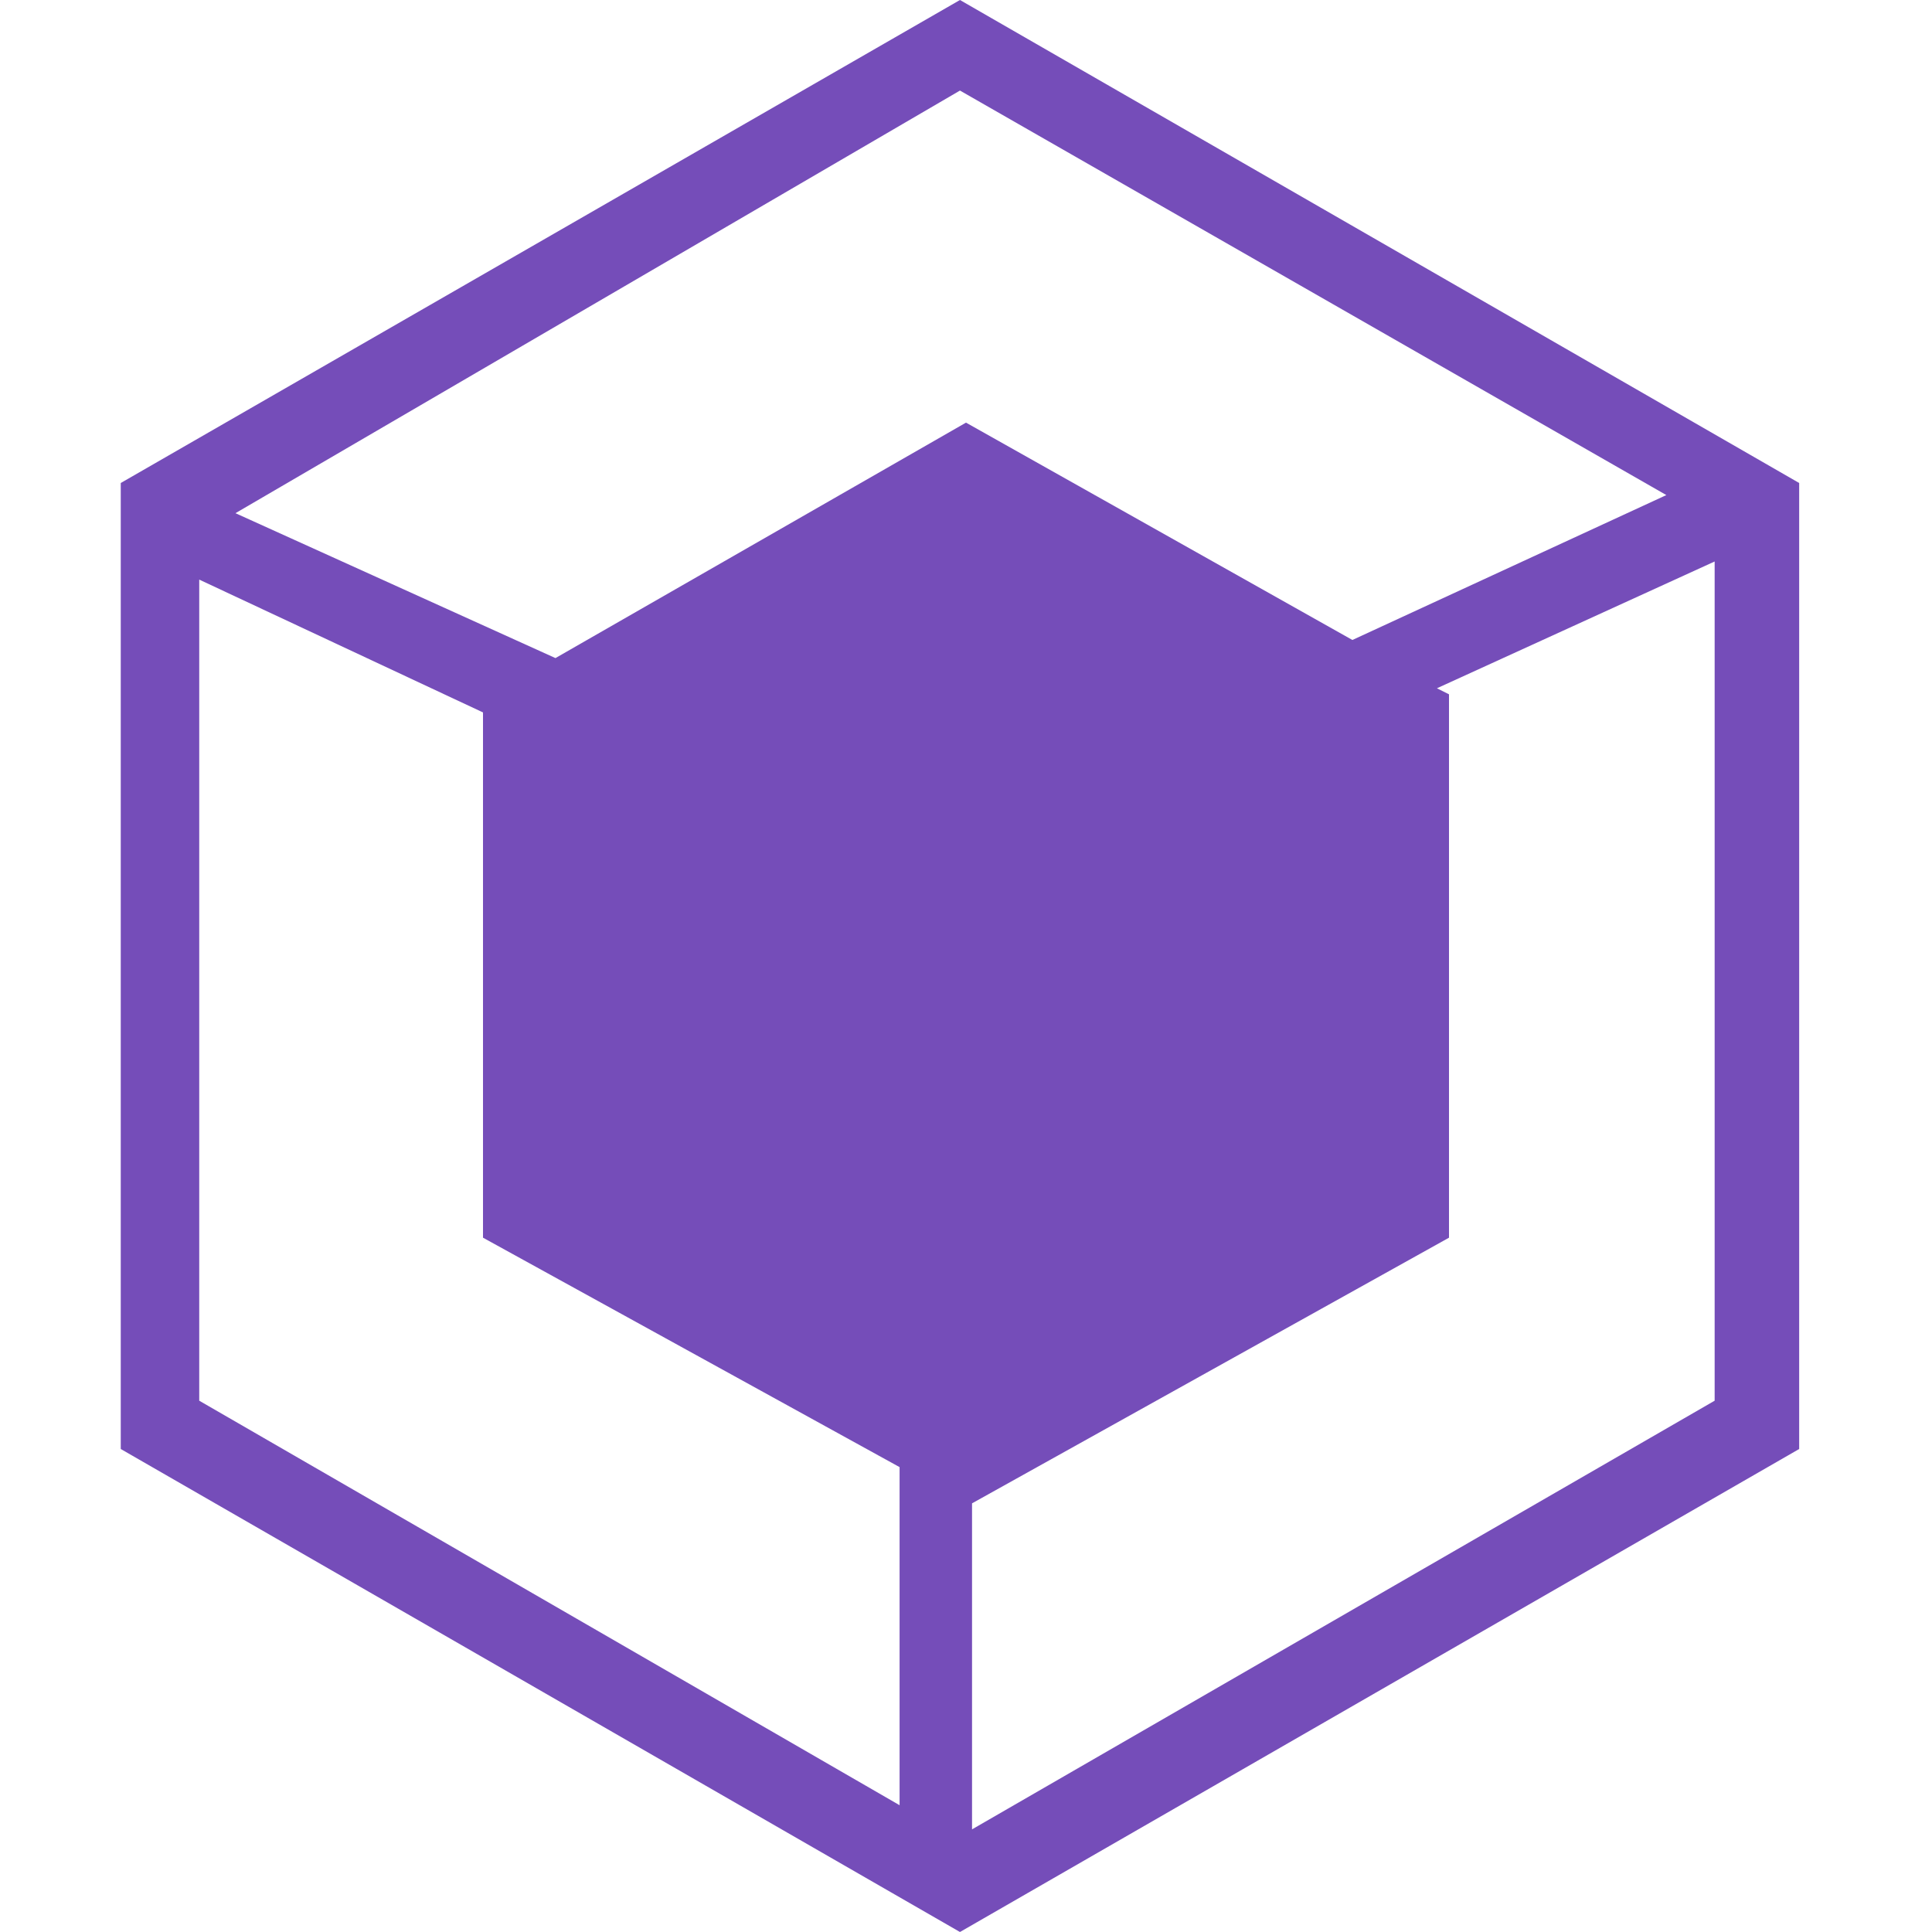
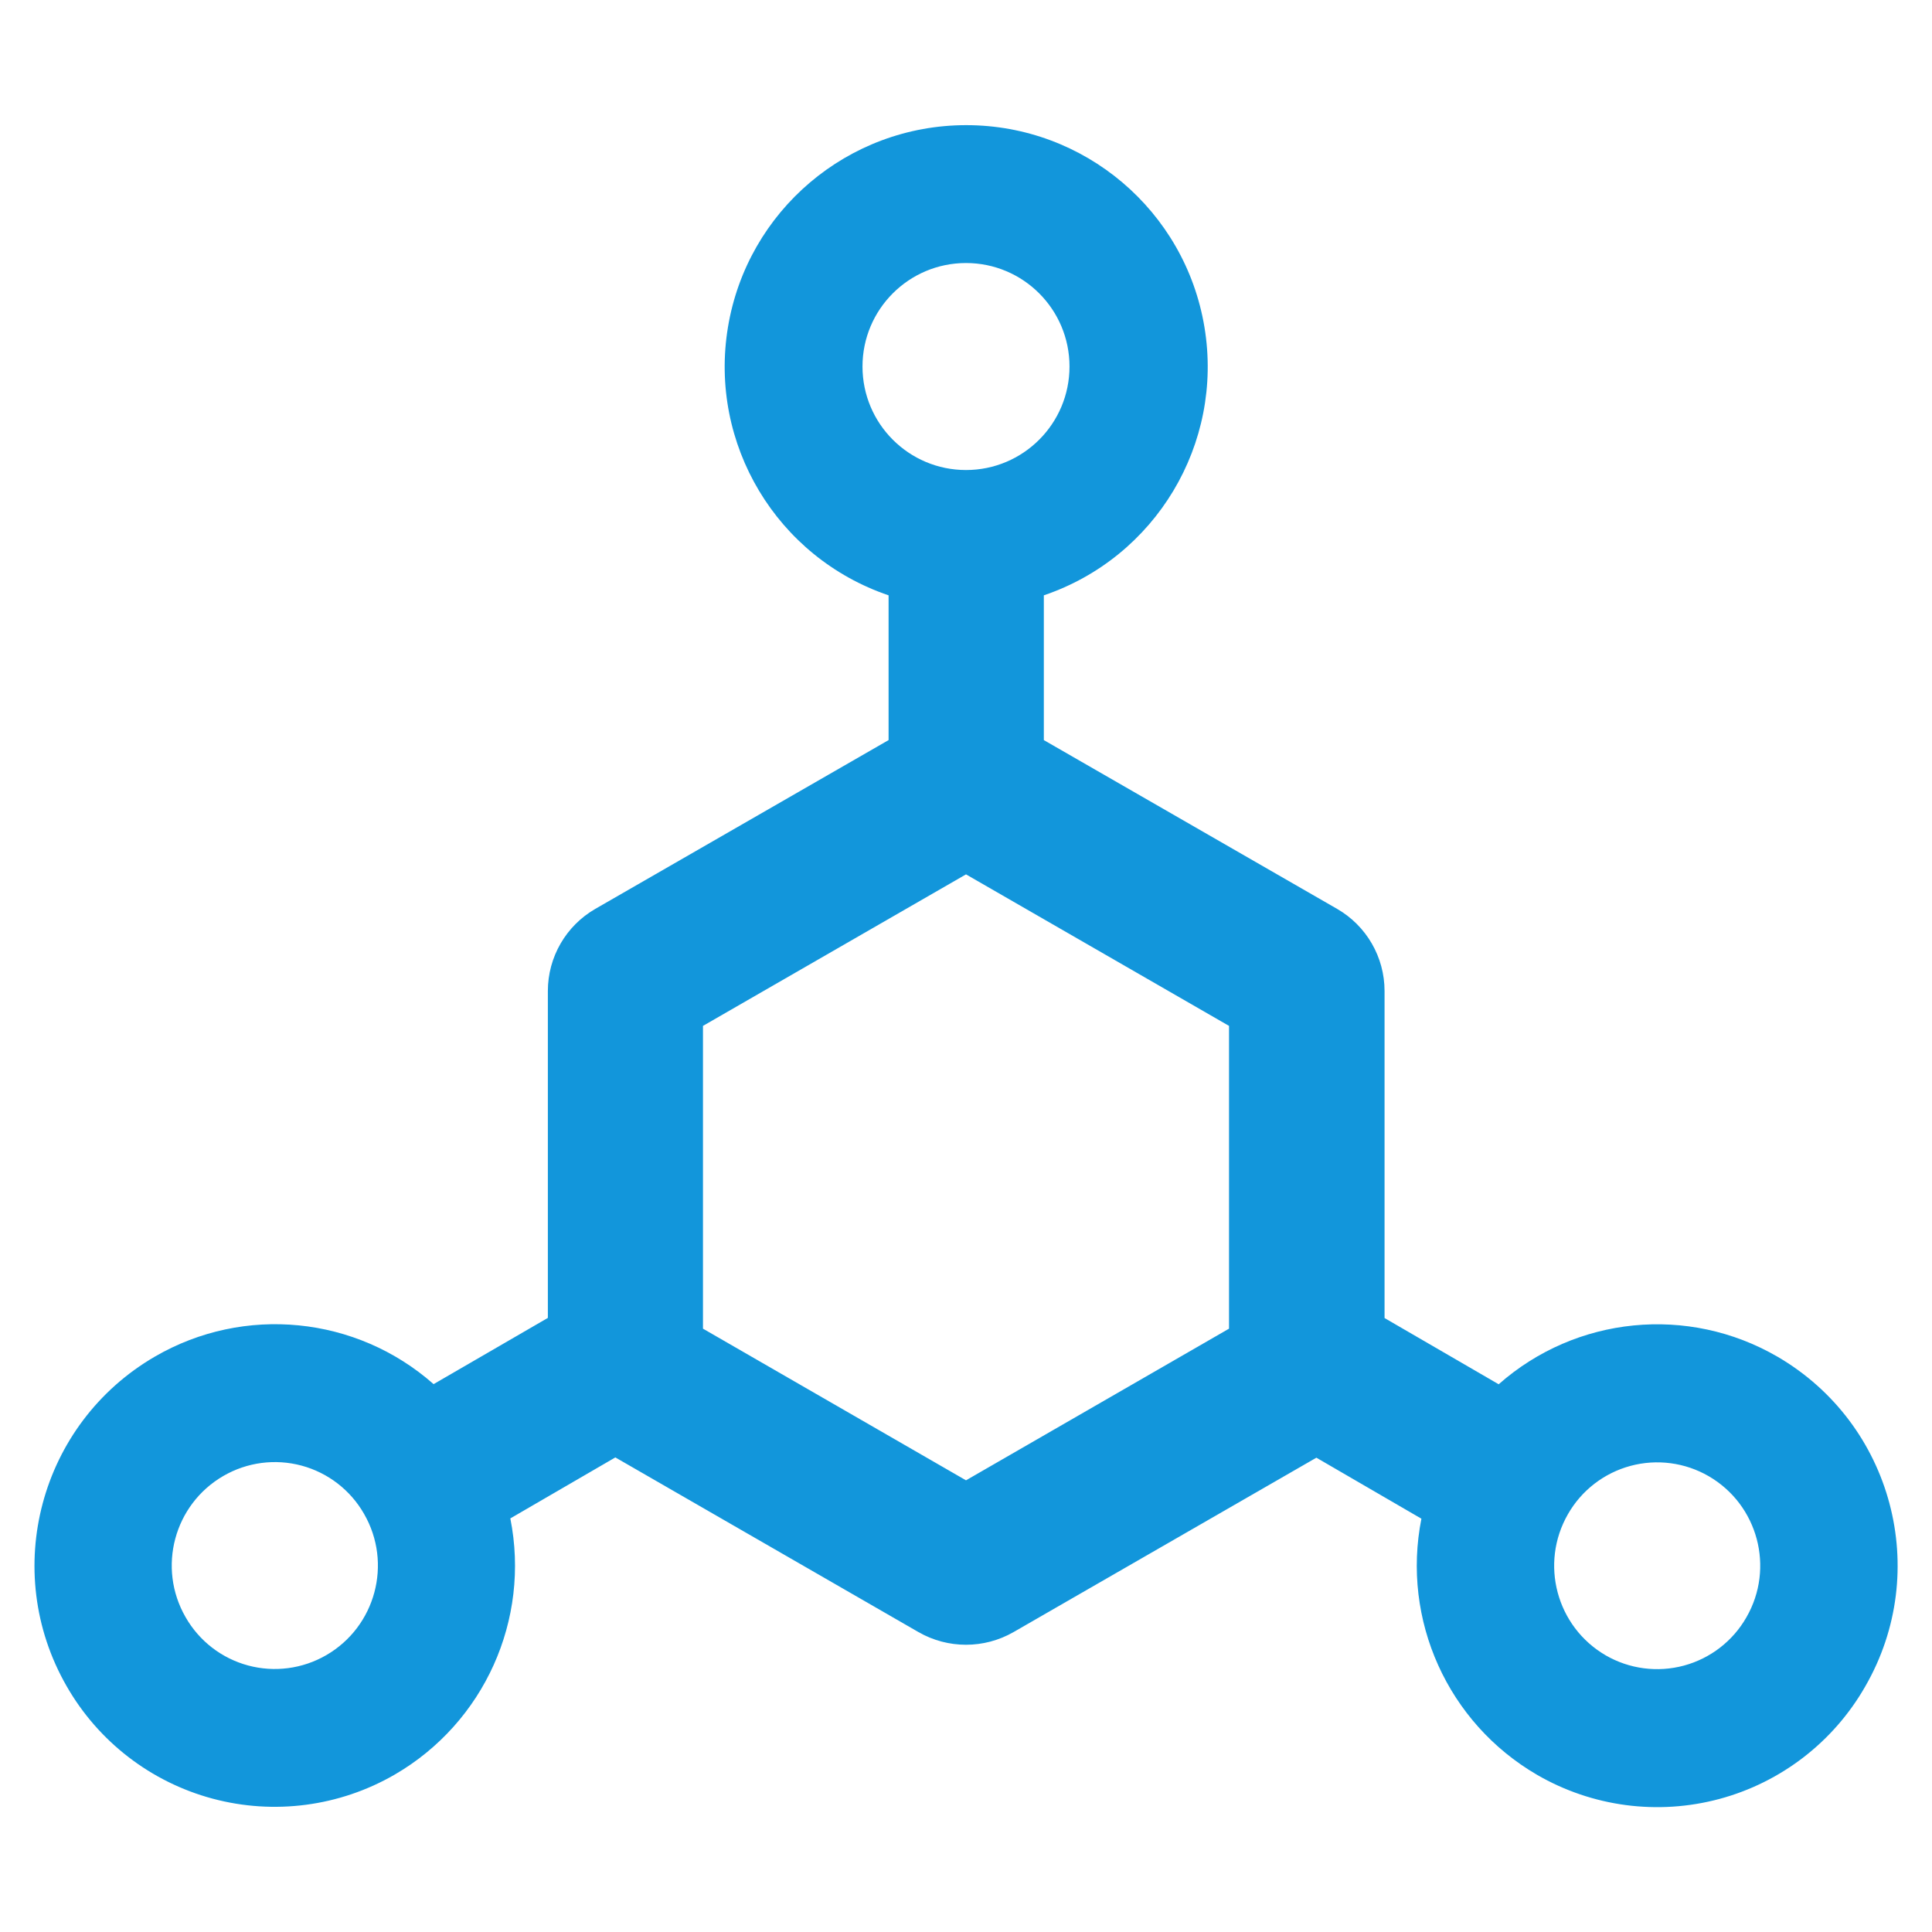
- <svg xmlns="http://www.w3.org/2000/svg" t="1707477467876" class="icon" viewBox="0 0 1024 1024" version="1.1" p-id="42275" width="16" height="16">
-   <path d="M508.8 0l444.8 256v512l-444.8 256L64 768V256l444.8-256z m400 297.6l-147.2 67.2 6.4 3.2v288l-252.8 140.8v172.8l393.6-227.2V297.6z m-803.2 9.6v435.2l371.2 214.4v-179.2L256 656v-278.4L105.6 307.2z m403.2-259.2l-384 224 169.6 76.8L512 224l204.8 115.2 166.4-76.8-374.4-214.4z" fill="#754DB9" p-id="42276" />
+ <svg xmlns="http://www.w3.org/2000/svg" t="1708329357882" class="icon" viewBox="0 0 1024 1024" version="1.1" p-id="20246" width="16" height="16">
+   <path d="M942.08 719.067a126.903 126.903 0 0 0-147.749 14.629l-60.489-35.109v-173.349a50.249 50.249 0 0 0-25.161-43.52L553.253 392.265V315.538a128 128 0 1 0-82.286 0v76.727L315.538 481.719a50.249 50.249 0 0 0-25.161 43.52V698.514l-60.562 35.109a126.903 126.903 0 0 0-147.675-14.629 128.219 128.219 0 0 0-46.811 174.738 127.049 127.049 0 0 0 173.934 46.811 128 128 0 0 0 61.221-135.753l55.662-32.329 160.695 92.599a50.615 50.615 0 0 0 50.322 0l160.549-92.453 55.662 32.329a128.219 128.219 0 0 0 61.294 135.753 126.976 126.976 0 0 0 173.934-46.811 128.146 128.146 0 0 0-46.519-174.811zM172.91 877.275a54.418 54.418 0 0 1-74.533-20.114 54.857 54.857 0 0 1 20.041-74.898 54.418 54.418 0 0 1 74.533 20.114 54.857 54.857 0 0 1-20.041 74.898zM457.143 194.267a54.857 54.857 0 1 1 109.714 0 54.857 54.857 0 0 1-109.714 0z m194.267 509.952L512 784.603 372.59 704.219V543.744L512 463.433l139.41 80.311v160.475z m274.213 153.015a54.491 54.491 0 0 1-74.606 20.114 54.93 54.93 0 0 1-19.968-74.825 54.491 54.491 0 0 1 74.606-20.114 54.857 54.857 0 0 1 19.968 74.825z" fill="#1296db" p-id="20247" />
</svg>
